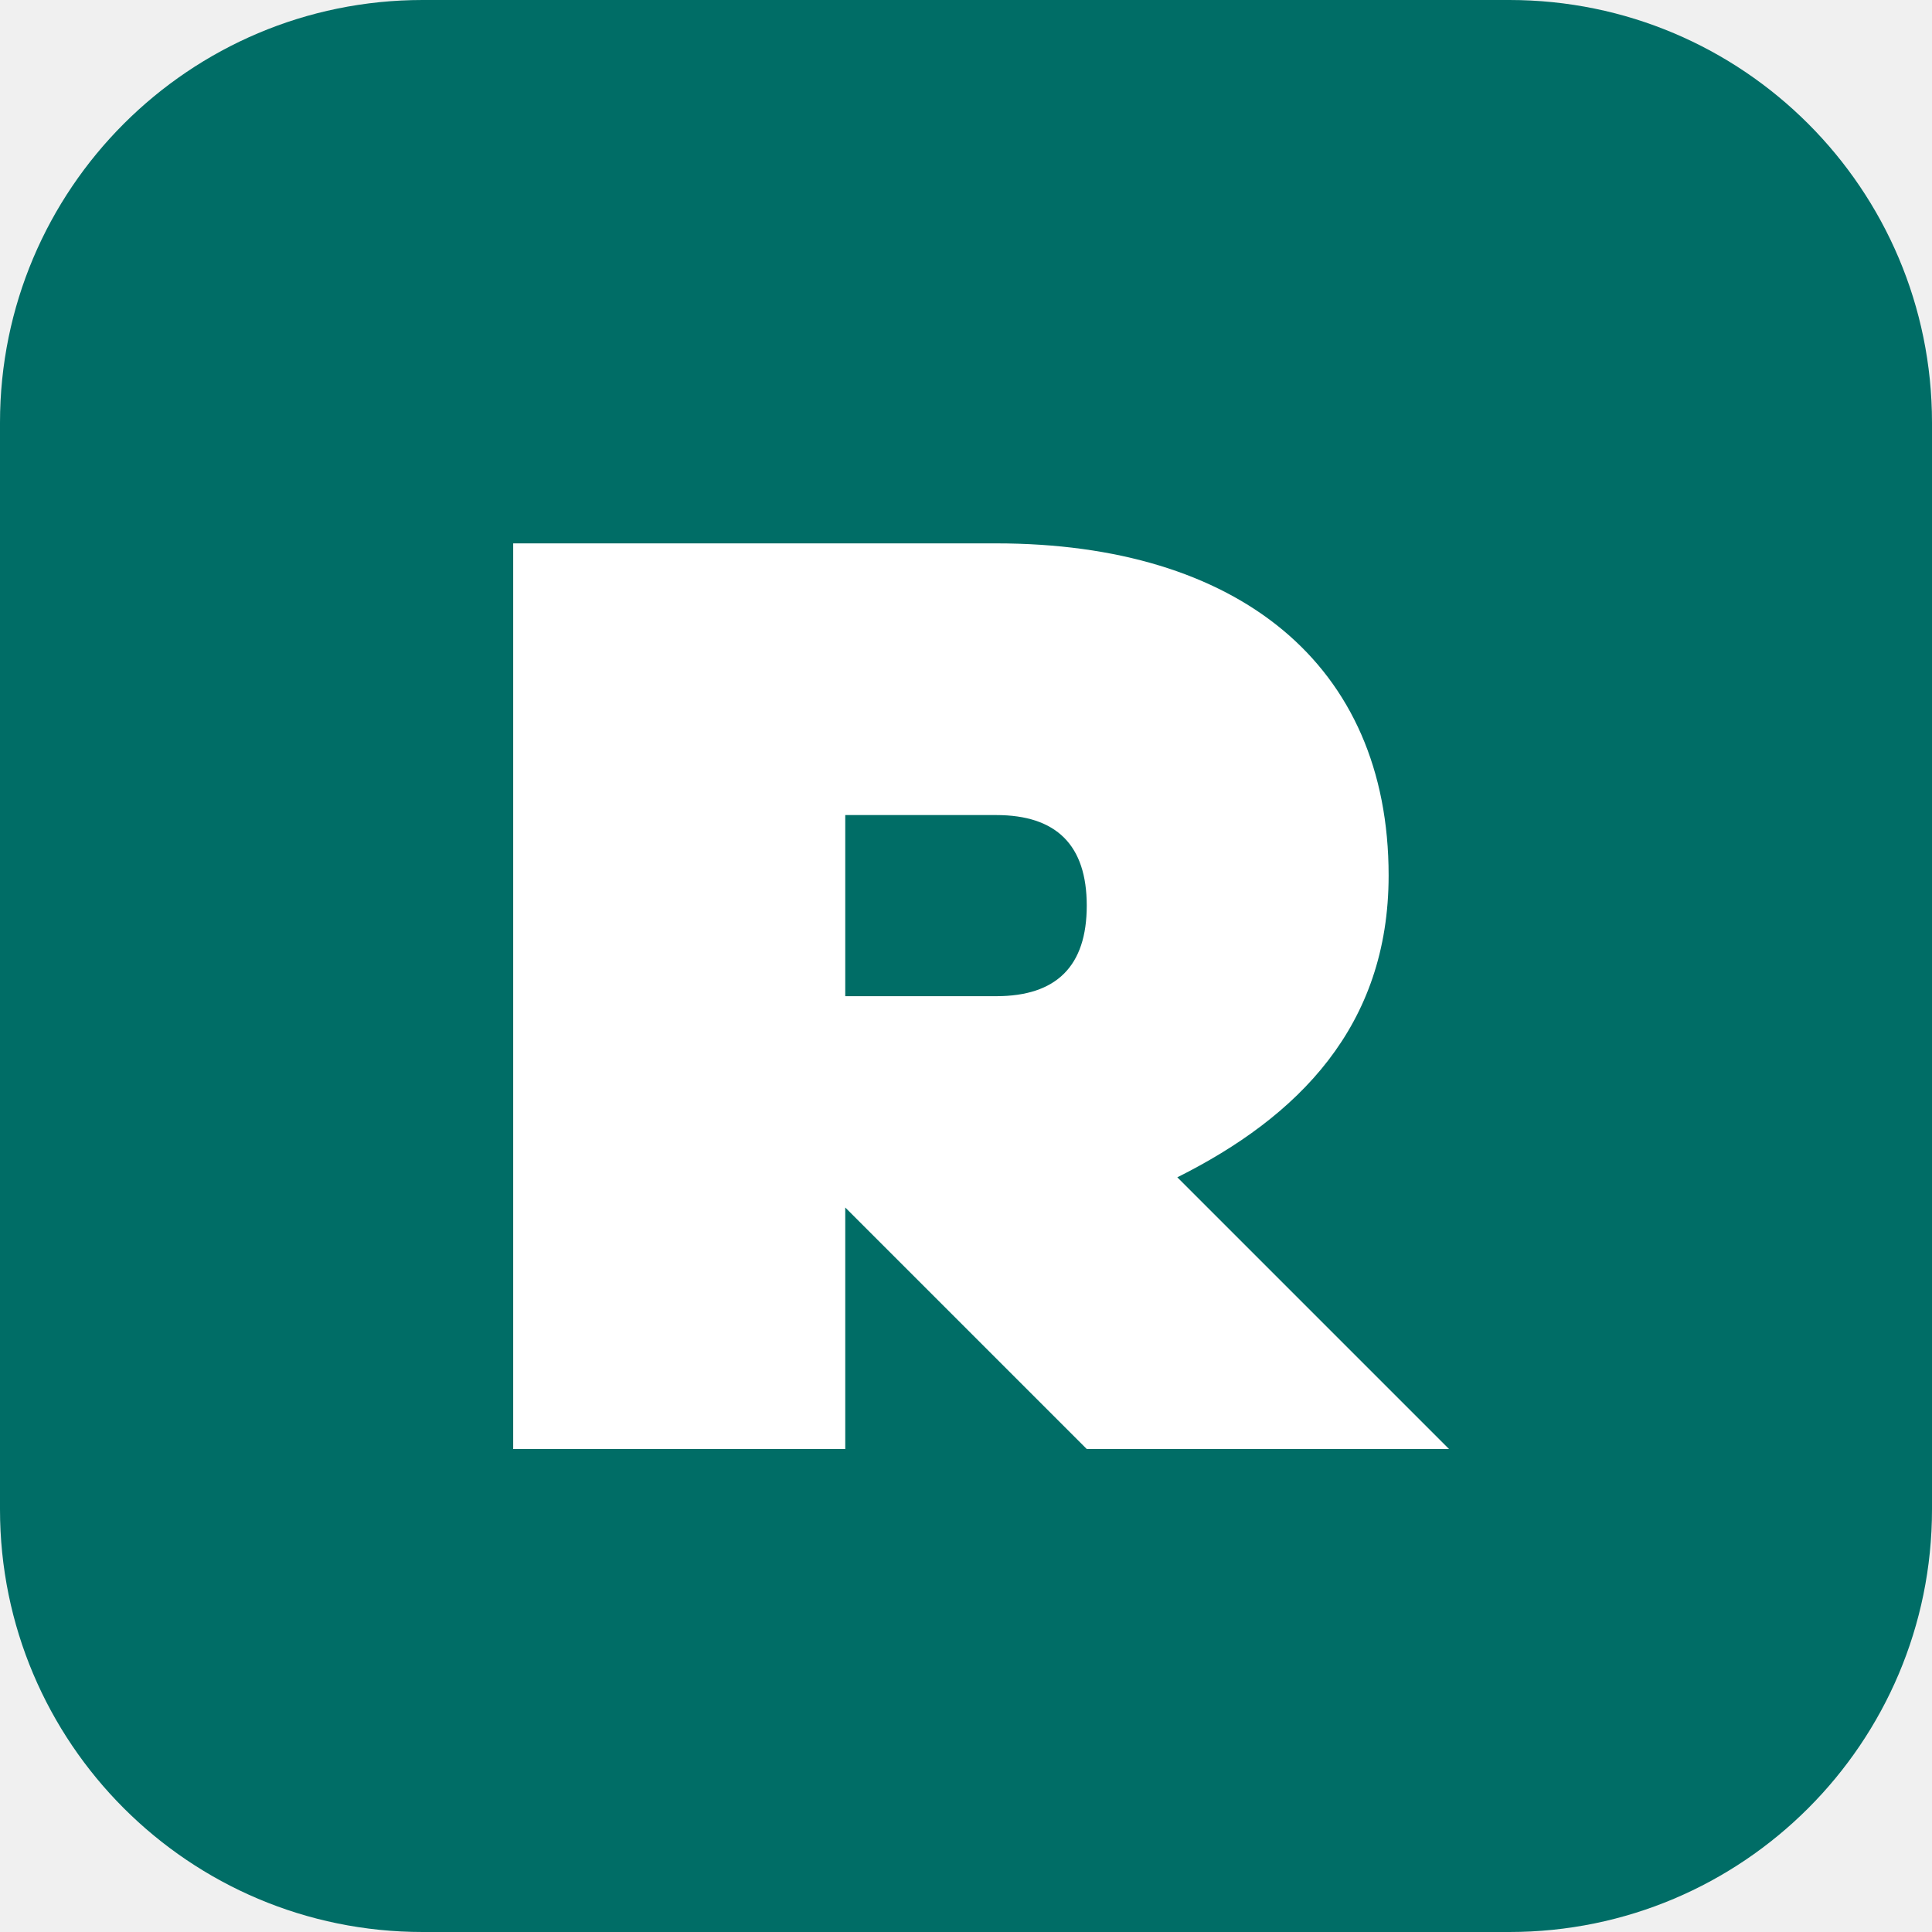
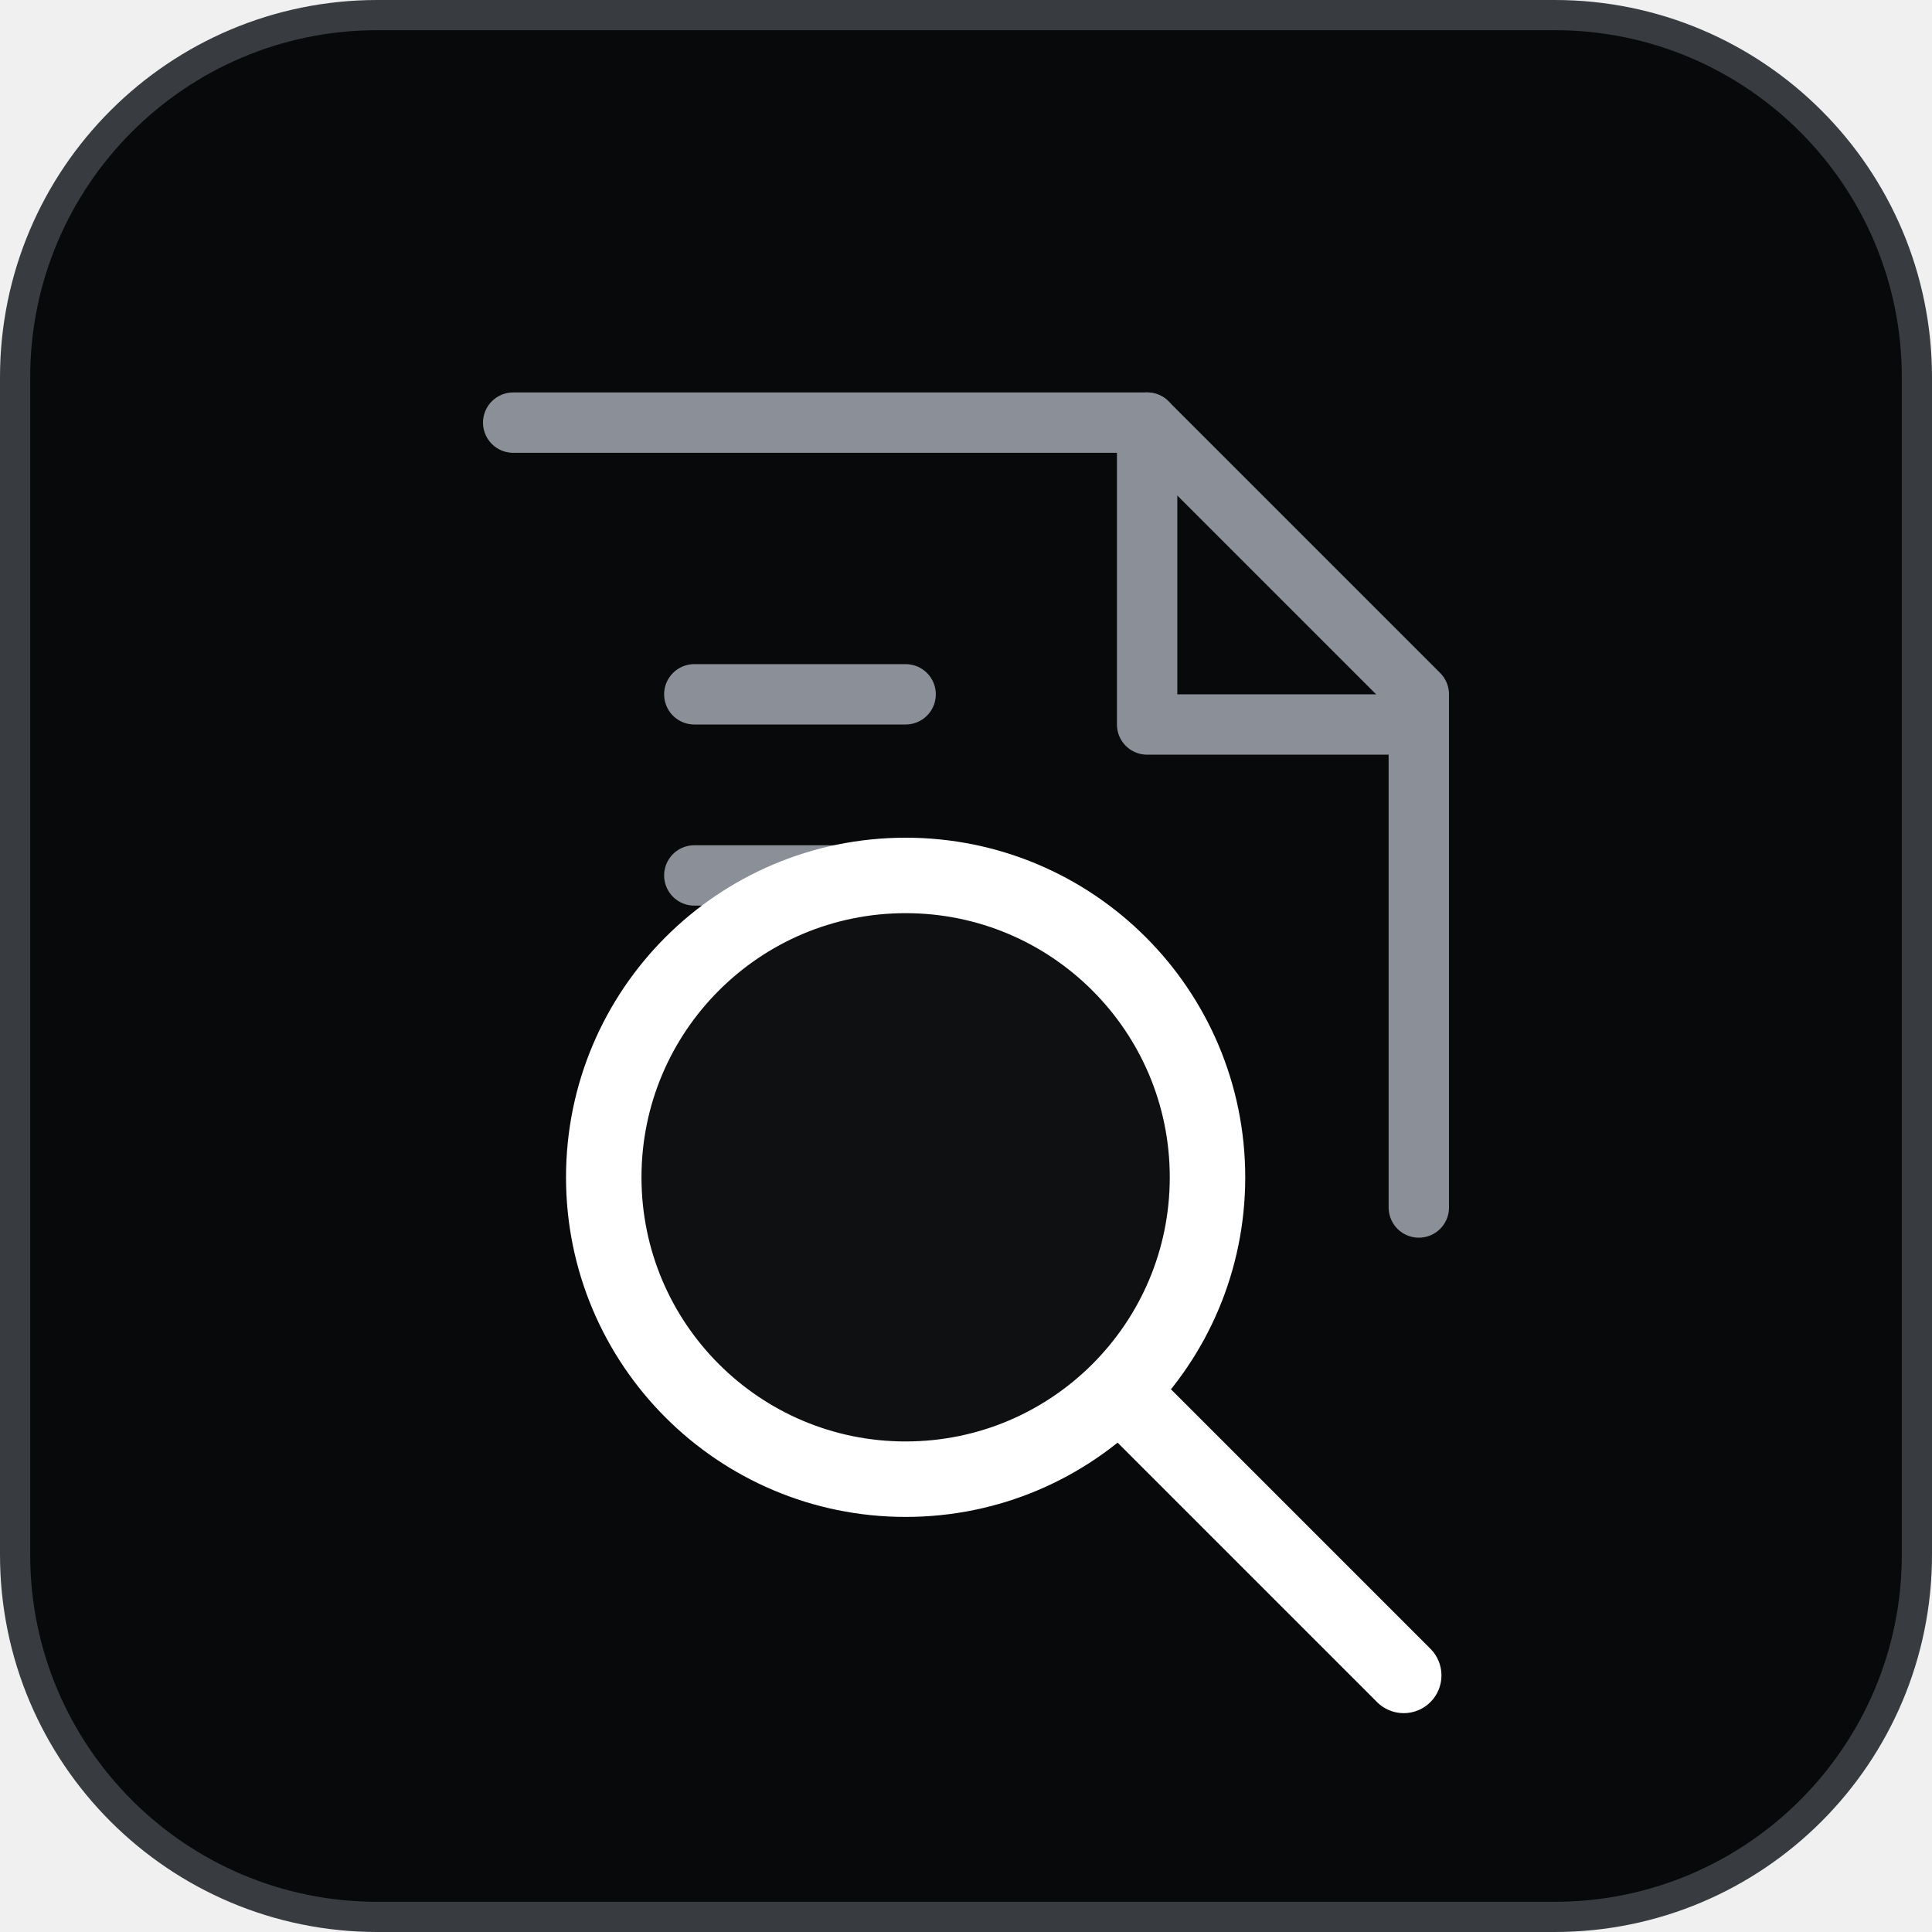
<svg xmlns="http://www.w3.org/2000/svg" viewBox="0 0 64 64">
-   <rect width="64" height="64" rx="14" fill="#006d66" />
-   <path d="M17 18h16c8 0 13 4 13 11 0 5-3 8-7 10l9 9H36l-8-8v8H17V18Zm11 9v6h5c2 0 3-1 3-3s-1-3-3-3h-5Z" fill="#fff" />
+   <rect x=".5" y=".5" width="63" height="63" rx="12" fill="#08090a" stroke="#383b3f" />
+   <path d="M17 14h21l9 9v17" fill="none" stroke="#8a8f98" stroke-linecap="round" stroke-linejoin="round" stroke-width="2" />
+   <path d="M38 14v10h9M23 23h7M23 29h5" fill="none" stroke="#8a8f98" stroke-linecap="round" stroke-linejoin="round" stroke-width="2" />
+   <circle cx="30" cy="39" r="10" fill="#0f1011" stroke="#fff" stroke-width="2.5" />
+   <path d="m37.5 46.5 9 9" stroke="#fff" stroke-linecap="round" stroke-width="2.5" />
</svg>
